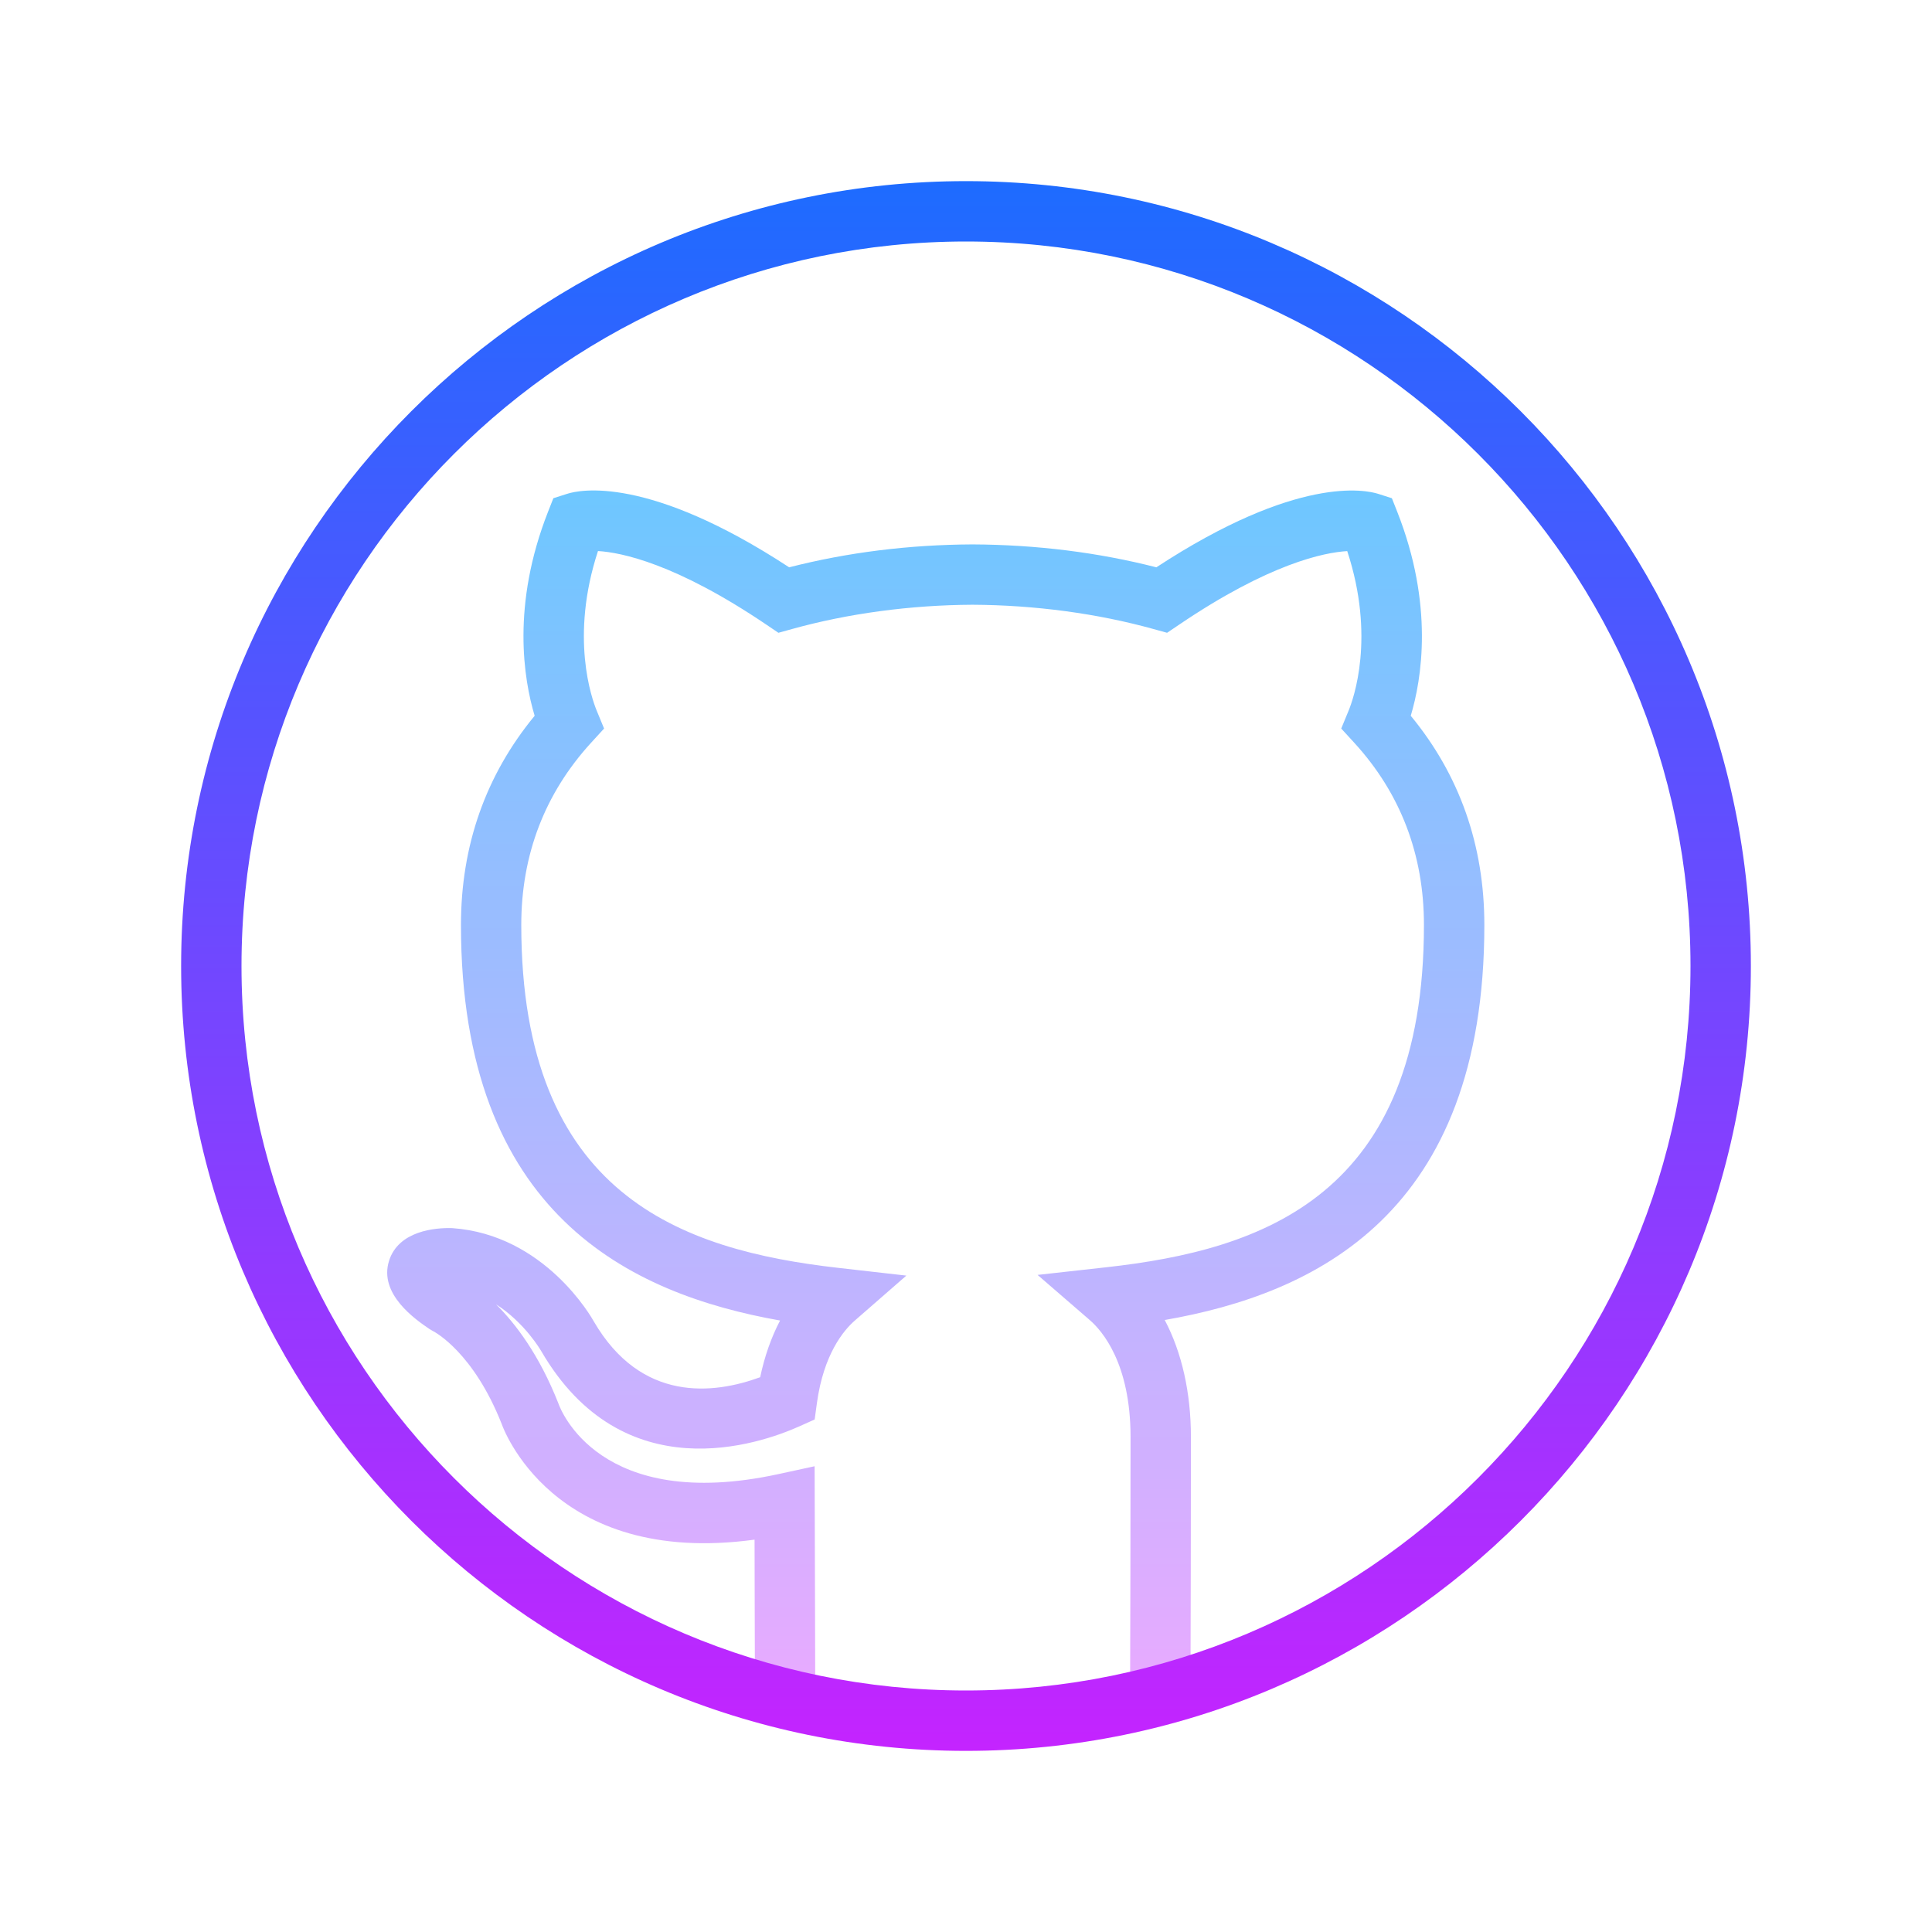
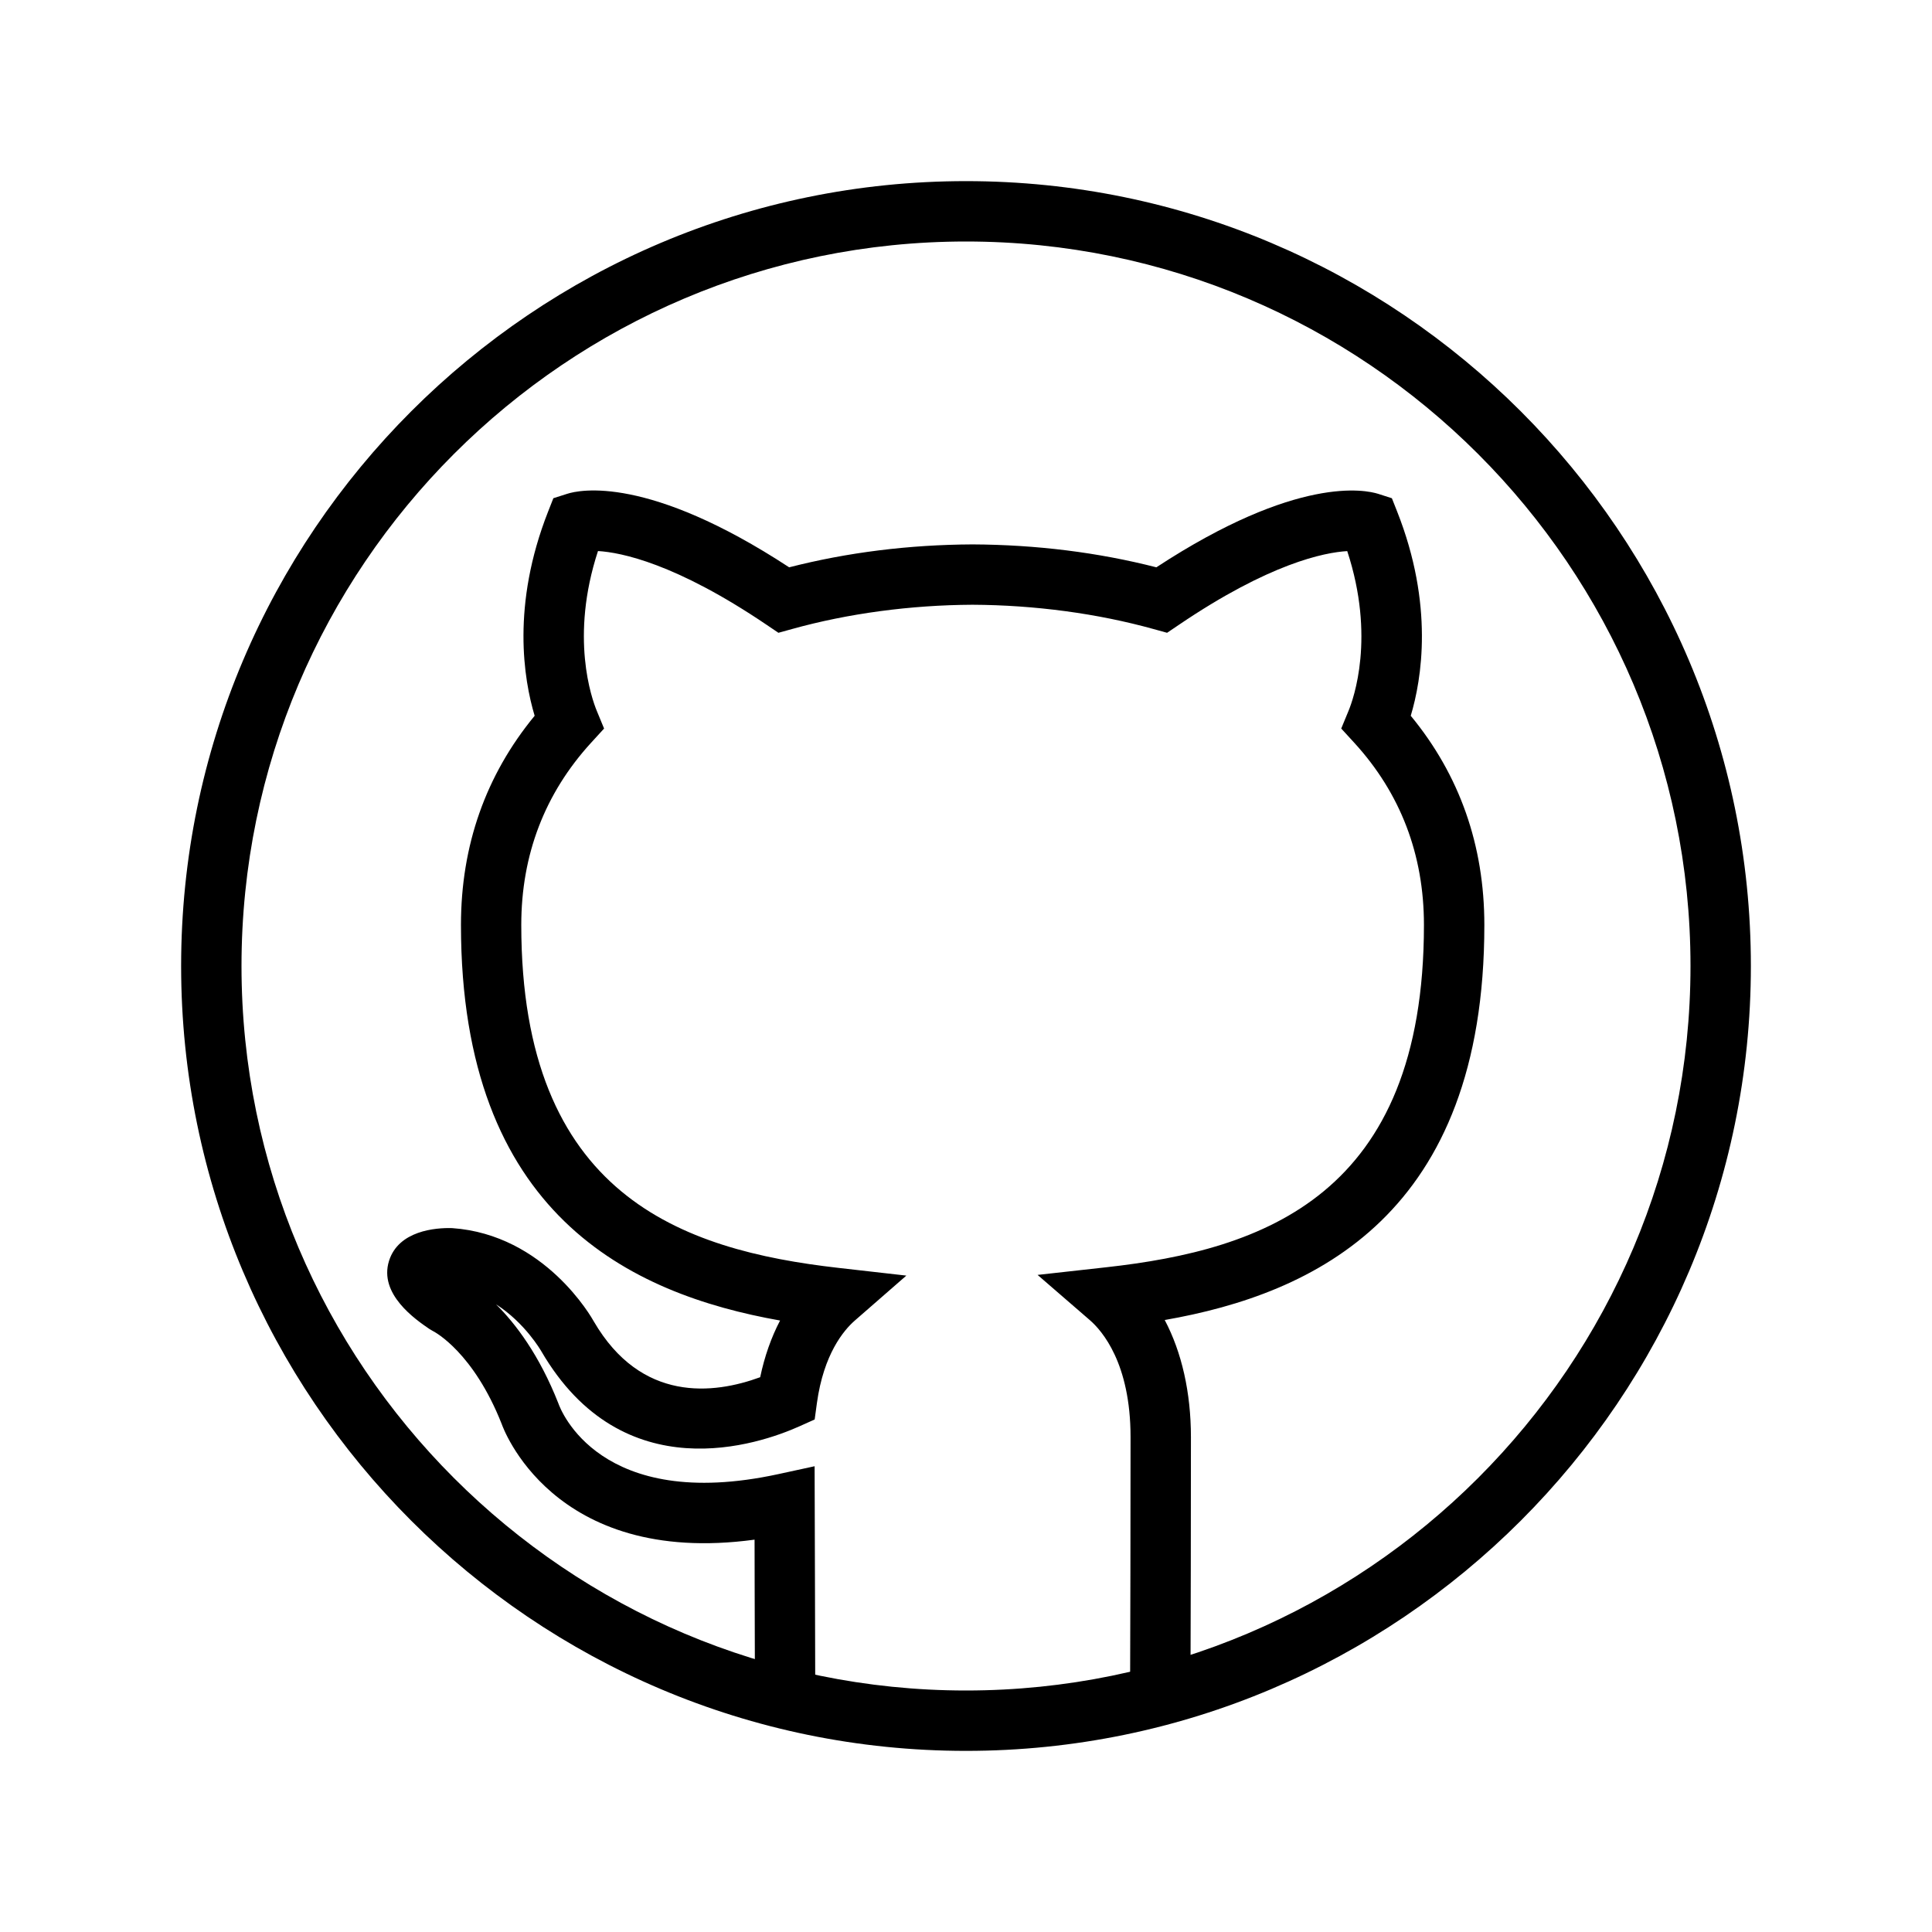
<svg xmlns="http://www.w3.org/2000/svg" viewBox="0 0 64 64" width="128" height="128">
  <linearGradient id="KpzH_ttTMIjq8dhx1zD2pa" x1="30.999" x2="30.999" y1="16" y2="55.342" gradientUnits="userSpaceOnUse" spreadMethod="reflect">
-     <stop offset="0" stop-color="#6dc7ff" />
-     <stop offset="1" stop-color="#e6abff" />
+     <stop offset="0" stop-Color="#6dc7ff" />
+     <stop offset="1" stop-Color="#e6abff" />
  </linearGradient>
  <path fill="url(#KpzH_ttTMIjq8dhx1zD2pa)" d="M25.008,56.007c-0.003-0.368-0.006-1.962-0.009-3.454l-0.003-1.55 c-6.729,0.915-8.358-3.78-8.376-3.83c-0.934-2.368-2.211-3.045-2.266-3.073l-0.124-0.072c-0.463-0.316-1.691-1.157-1.342-2.263 c0.315-0.997,1.536-1.1,2.091-1.082c3.074,0.215,4.63,2.978,4.694,3.095c1.569,2.689,3.964,2.411,5.509,1.844 c0.144-0.688,0.367-1.32,0.659-1.878C20.885,42.865,15.27,40.229,15.27,30.64c0-2.633,0.82-4.96,2.441-6.929 c-0.362-1.206-0.774-3.666,0.446-6.765l0.174-0.442l0.452-0.144c0.416-0.137,2.688-0.624,7.359,2.433 c1.928-0.494,3.969-0.749,6.074-0.759c2.115,0.01,4.158,0.265,6.09,0.759c4.667-3.058,6.934-2.565,7.351-2.433l0.451,0.145 l0.174,0.44c1.225,3.098,0.813,5.559,0.451,6.766c1.618,1.963,2.438,4.291,2.438,6.929c0,9.591-5.621,12.219-10.588,13.087 c0.563,1.065,0.868,2.402,0.868,3.878c0,1.683-0.007,7.204-0.015,8.402l-2-0.014c0.008-1.196,0.015-6.708,0.015-8.389 c0-2.442-0.943-3.522-1.35-3.874l-1.73-1.497l2.274-0.253c5.205-0.578,10.525-2.379,10.525-11.341c0-2.33-0.777-4.361-2.31-6.036 l-0.43-0.469l0.242-0.587c0.166-0.401,0.894-2.442-0.043-5.291c-0.758,0.045-2.568,0.402-5.584,2.447l-0.384,0.259l-0.445-0.123 c-1.863-0.518-3.938-0.796-6.001-0.806c-2.052,0.01-4.124,0.288-5.984,0.806l-0.445,0.123l-0.383-0.259 c-3.019-2.044-4.833-2.404-5.594-2.449c-0.935,2.851-0.206,4.892-0.04,5.293l0.242,0.587l-0.429,0.469 c-1.536,1.681-2.314,3.712-2.314,6.036c0,8.958,5.31,10.77,10.504,11.361l2.252,0.256l-1.708,1.49 c-0.372,0.325-1.03,1.112-1.254,2.727l-0.075,0.549l-0.506,0.227c-1.321,0.592-5.839,2.162-8.548-2.485 c-0.015-0.025-0.544-0.945-1.502-1.557c0.646,0.639,1.433,1.673,2.068,3.287c0.066,0.19,1.357,3.622,7.28,2.339l1.206-0.262 l0.012,3.978c0.003,1.487,0.006,3.076,0.009,3.444L25.008,56.007z" />
  <linearGradient id="KpzH_ttTMIjq8dhx1zD2pb" x1="32" x2="32" y1="5" y2="59.167" gradientUnits="userSpaceOnUse" spreadMethod="reflect">
-     <stop offset="0" stop-color="#1a6dff" />
-     <stop offset="1" stop-color="#c822ff" />
+     <stop offset="0" stop-Color="#1a6dff" />
+     <stop offset="1" stop-Color="#c822ff" />
  </linearGradient>
  <path fill="url(#KpzH_ttTMIjq8dhx1zD2pb)" d="M32,58C17.663,58,6,46.337,6,32S17.663,6,32,6s26,11.663,26,26S46.337,58,32,58z M32,8 C18.767,8,8,18.767,8,32s10.767,24,24,24s24-10.767,24-24S45.233,8,32,8z" />
</svg>
